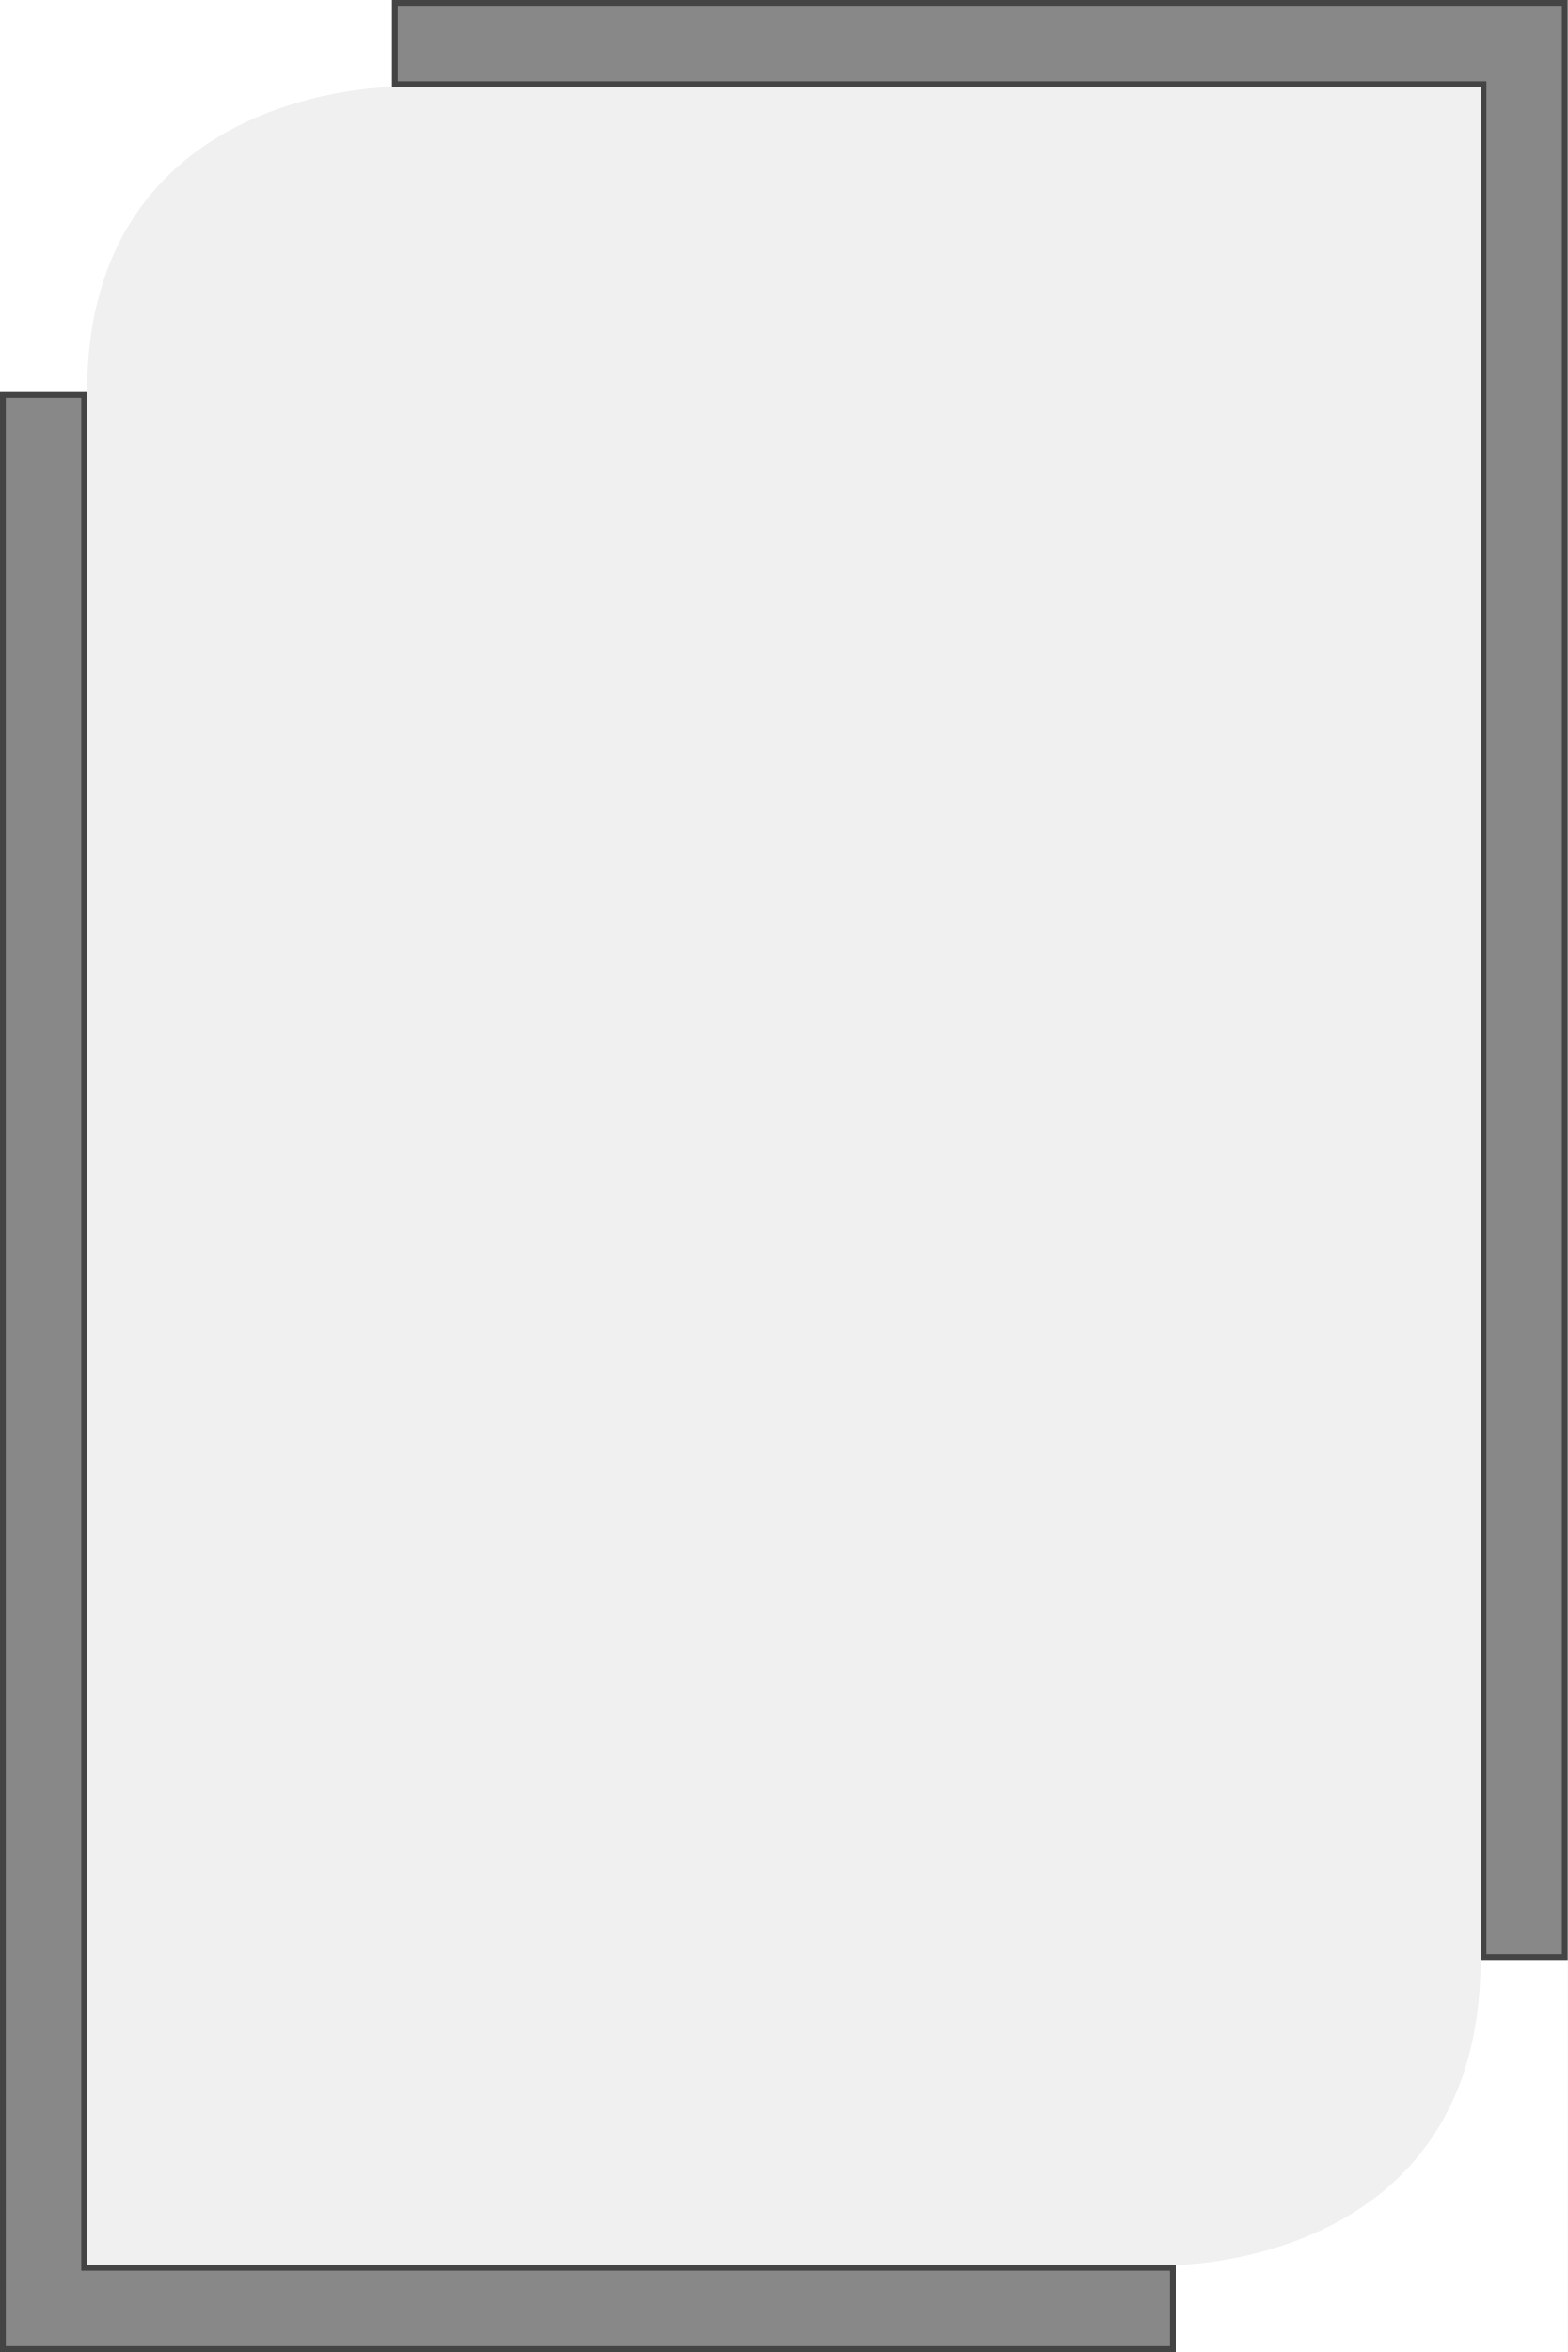
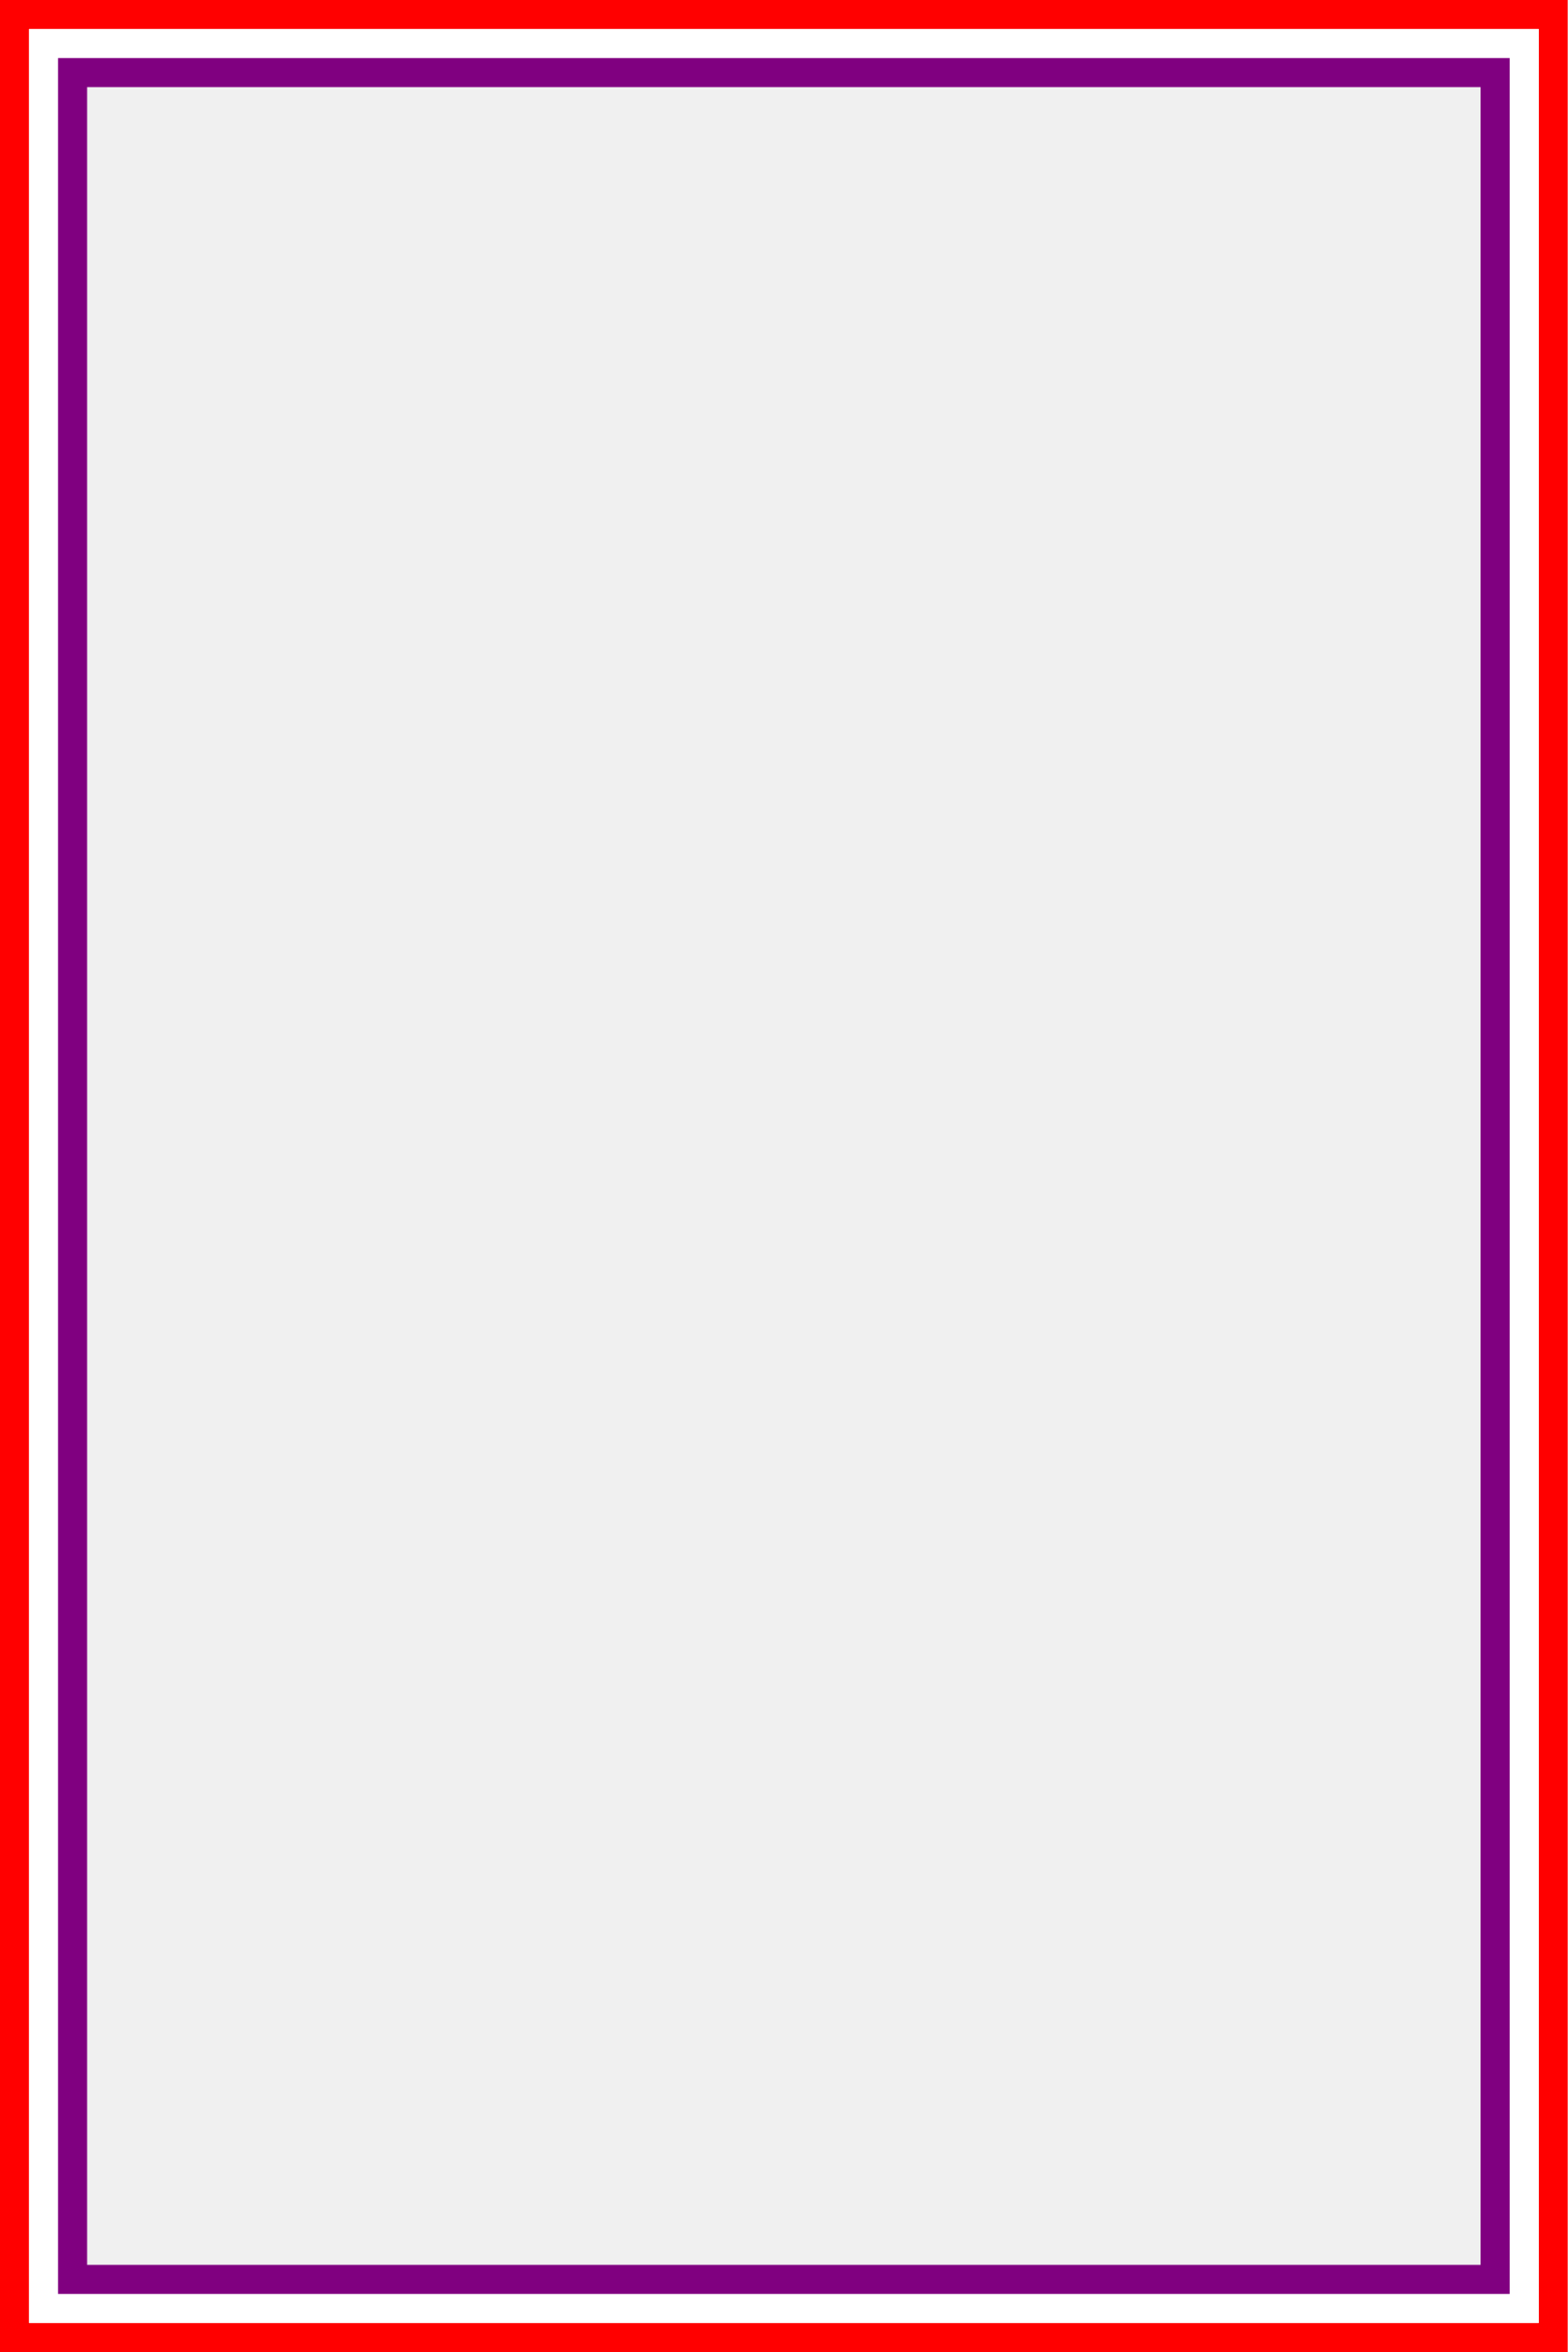
<svg xmlns="http://www.w3.org/2000/svg" width="1080" height="1620">
-   <path d="m0 0h270v60s-210 0-210 210h-60z" fill="#fff" />
-   <path d="m1080 1620h-270v-60s210 0 210-210h60z" fill="#fff" />
-   <path class="border" d="m2 272h56v1290h750v56h-806z" fill="#888" stroke="#444" stroke-width="4" />
-   <path class="border" d="m272 2h806v1346h-56v-1290h-750z" fill="#888" stroke="#444" stroke-width="4" />
+   <path d="M0,0 V1620 H1080 V0 Z M20,20 H1060 V1600 H20 Z" fill="red" />
+   <path d="M20,20 V1600 H1060 V20 Z M40,40 H1040 V1580 H40 Z" fill="white" />
+   <path d="M40,40 V1580 H1040 V40 Z M60,60 H1020 V1560 H60 Z" fill="purple" />
</svg>
